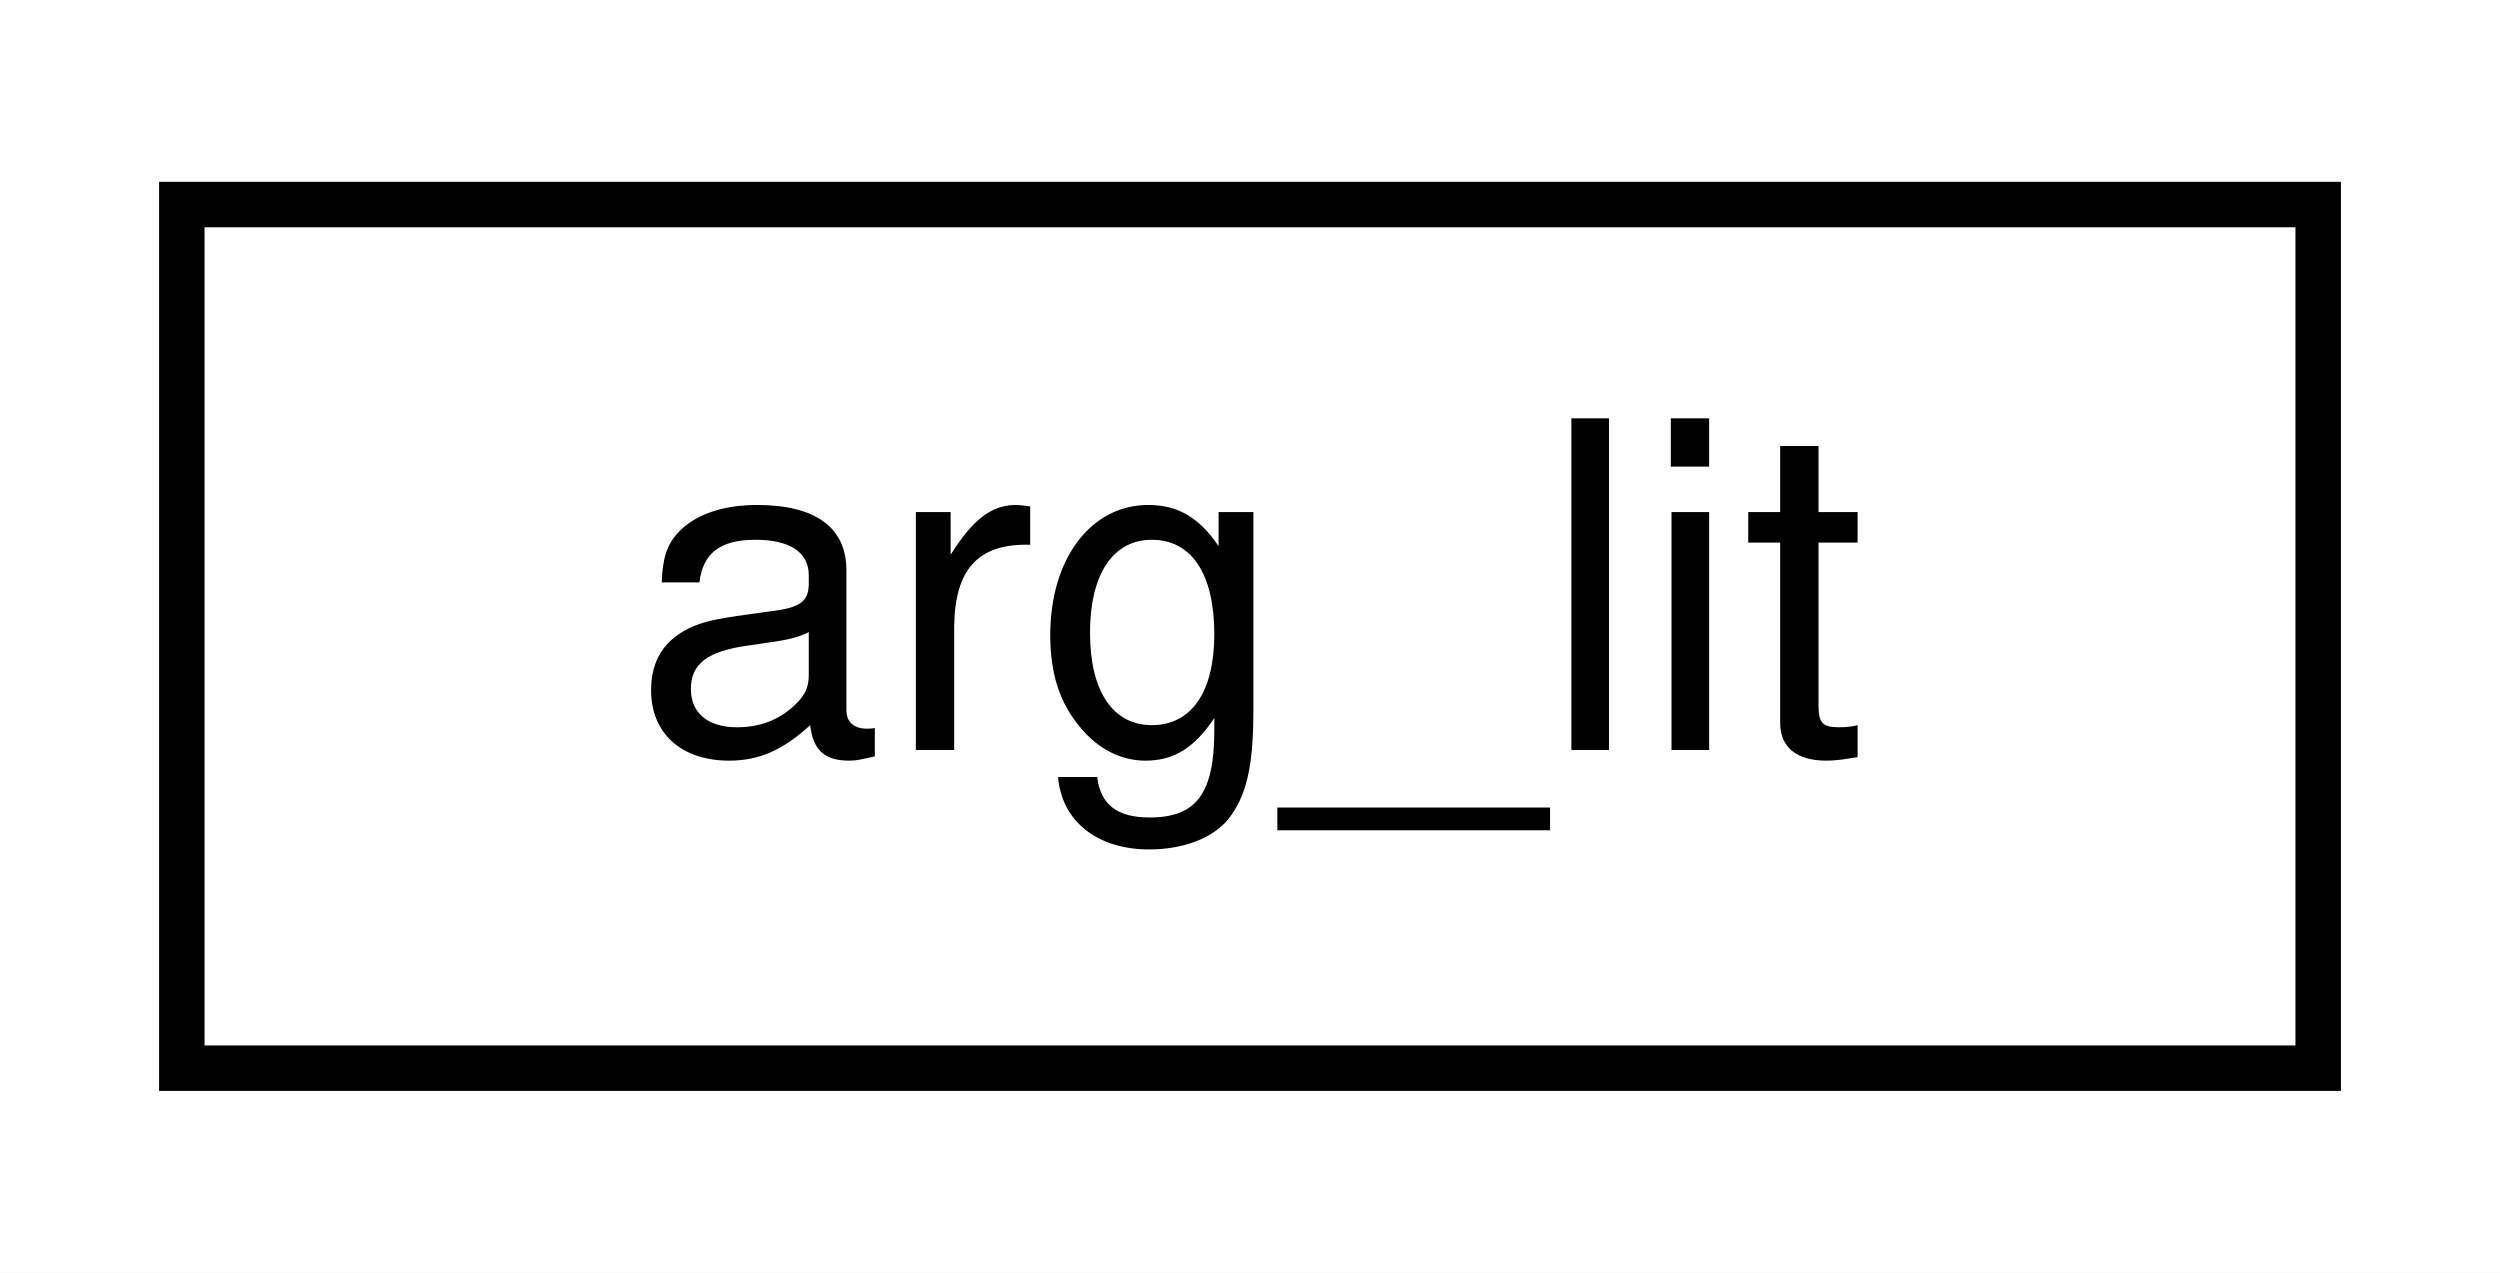
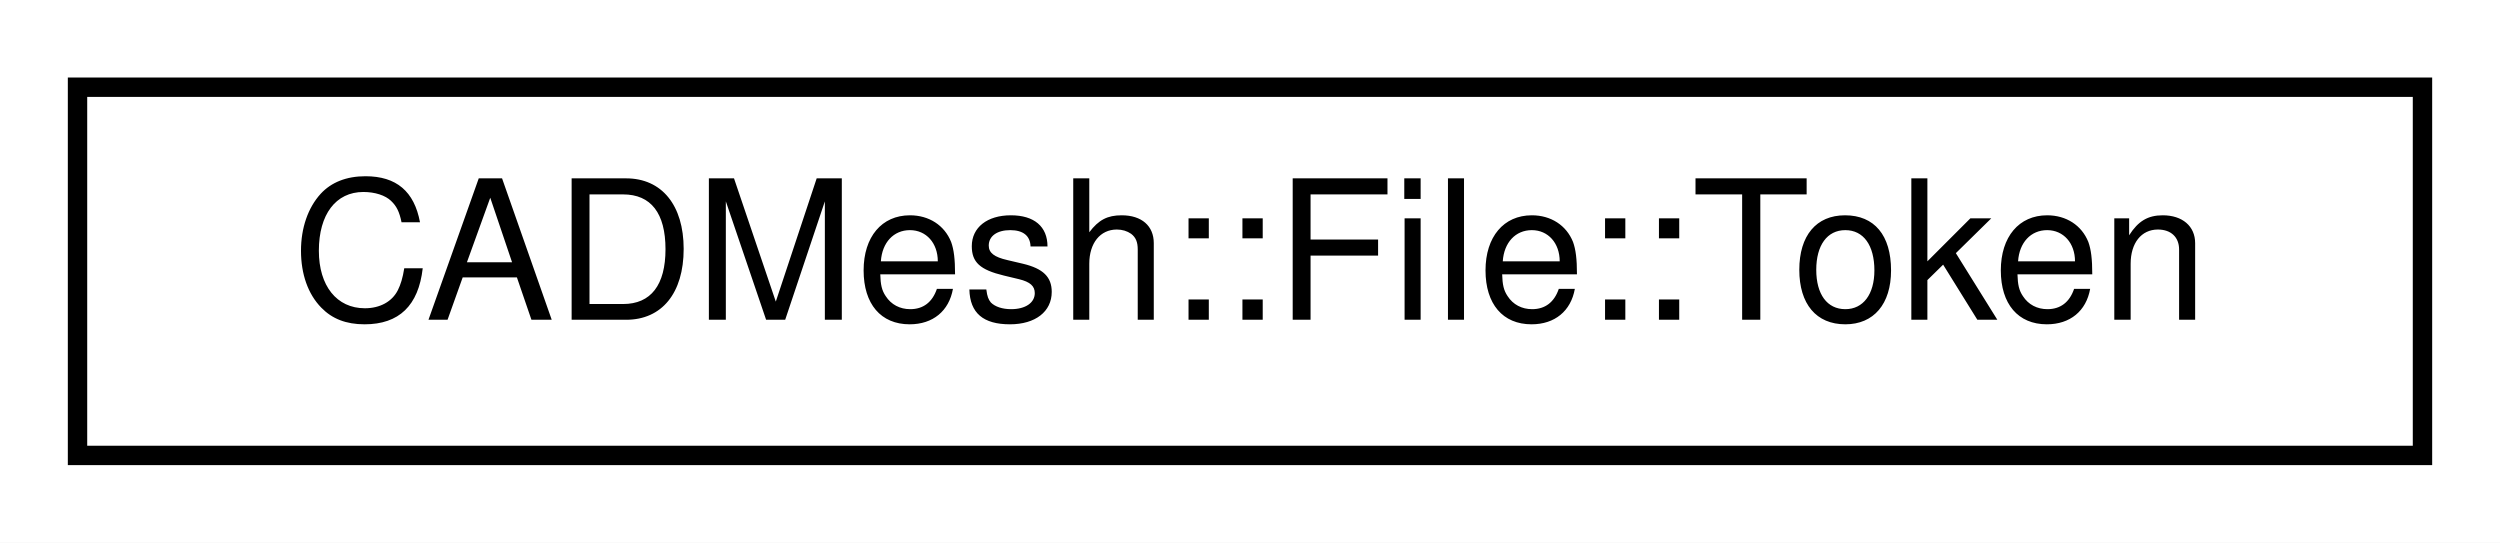
- <svg xmlns="http://www.w3.org/2000/svg" xmlns:xlink="http://www.w3.org/1999/xlink" width="55pt" height="28pt" viewBox="0.00 0.00 55.00 28.00">
+ <svg xmlns="http://www.w3.org/2000/svg" xmlns:xlink="http://www.w3.org/1999/xlink" width="129pt" height="28pt" viewBox="0.00 0.00 129.00 28.00">
  <g id="graph0" class="graph" transform="scale(1 1) rotate(0) translate(4 24)">
-     <polygon fill="white" stroke="transparent" points="-4,4 -4,-24 51,-24 51,4 -4,4" />
+     <polygon fill="white" stroke="transparent" points="-4,4 -4,-24 125,-24 125,4 -4,4" />
    <g id="node1" class="node">
      <g id="a_node1">
-         <a xlink:href="structarg__lit.html" target="_top" xlink:title=" ">
-           <polygon fill="white" stroke="black" points="0,-0.5 0,-19.5 47,-19.5 47,-0.5 0,-0.5" />
-           <text text-anchor="middle" x="23.5" y="-7.5" font-family="Helvetica,sans-Serif" font-size="10.00">arg_lit</text>
+         <a xlink:href="struct_c_a_d_mesh_1_1_file_1_1_token.html" target="_top" xlink:title=" ">
+           <polygon fill="white" stroke="black" points="0,-0.5 0,-19.5 121,-19.5 121,-0.5 0,-0.5" />
+           <text text-anchor="middle" x="60.5" y="-7.5" font-family="Helvetica,sans-Serif" font-size="10.00">CADMesh::File::Token</text>
        </a>
      </g>
    </g>
  </g>
</svg>
